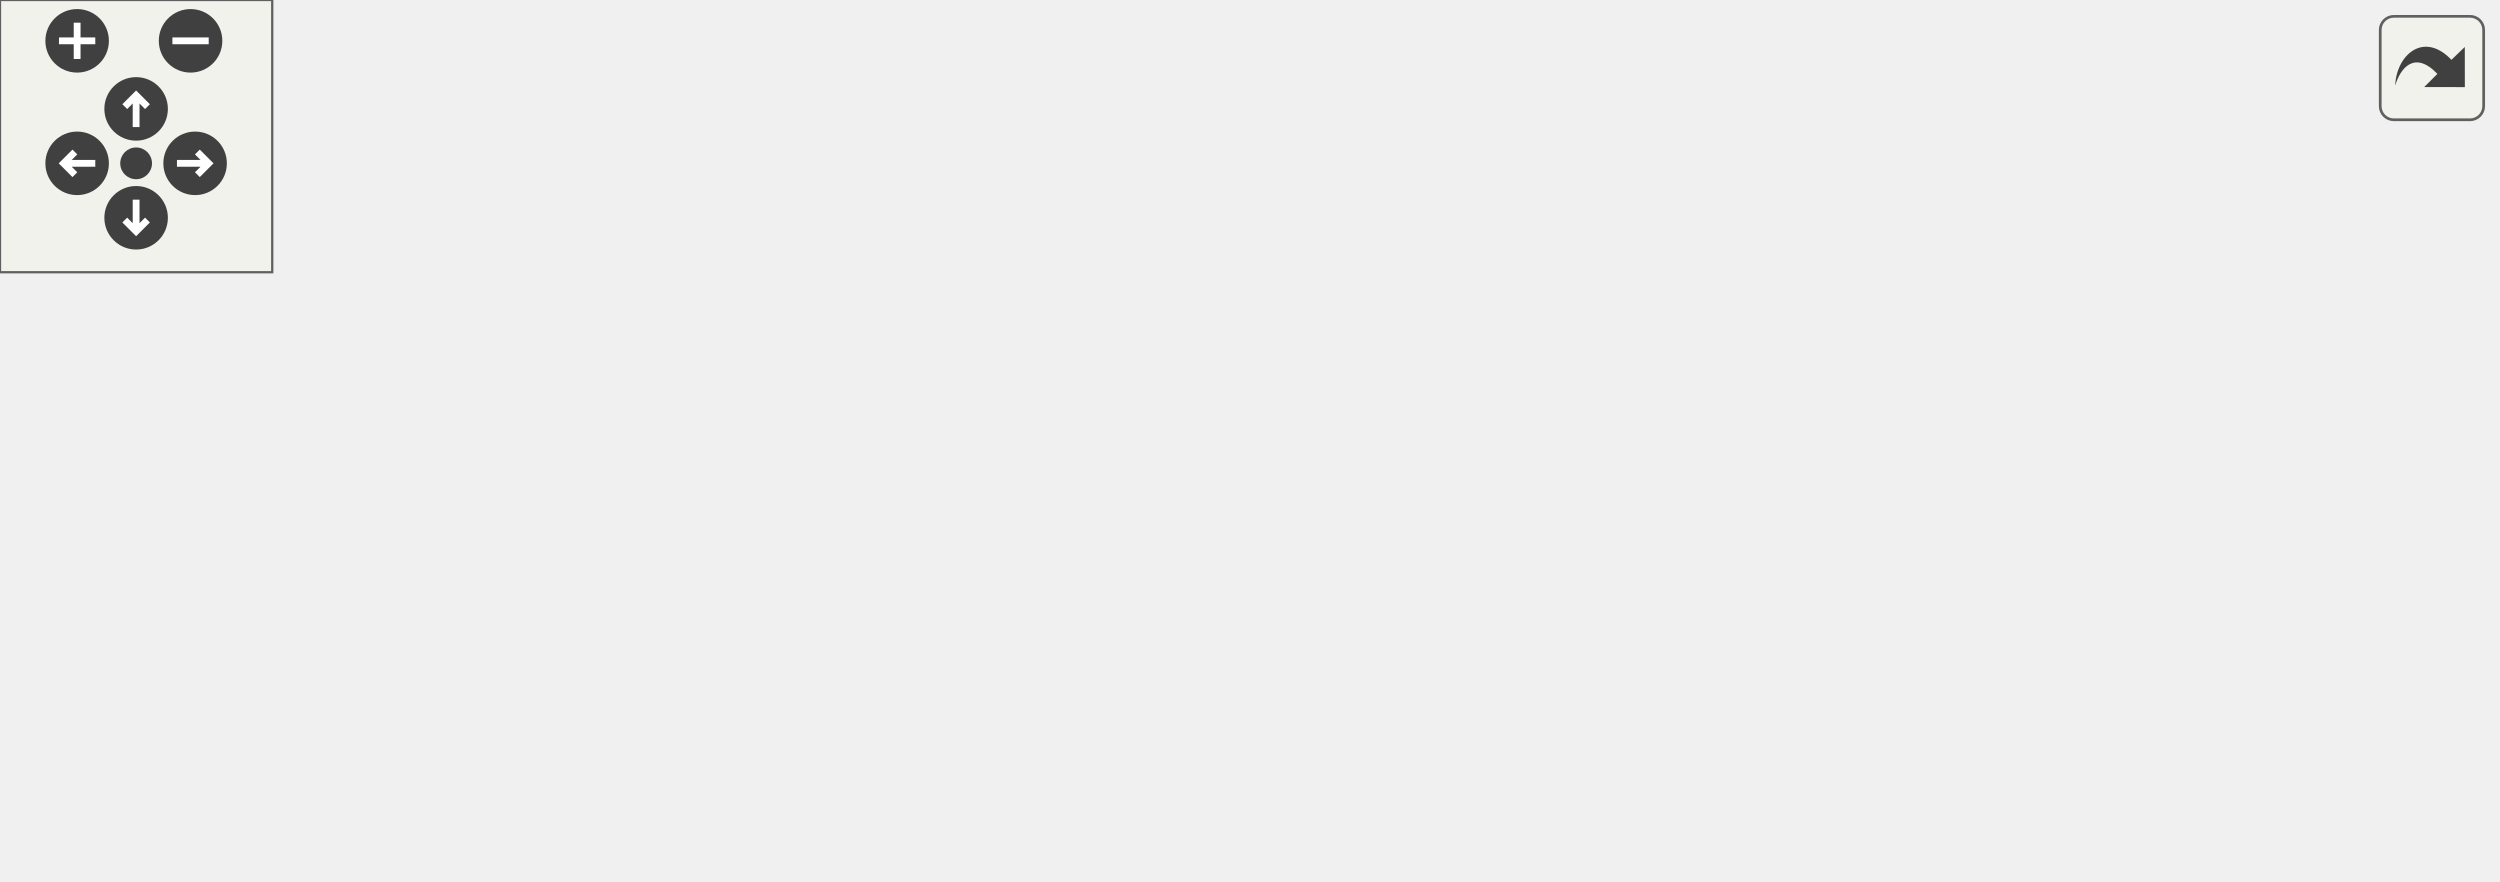
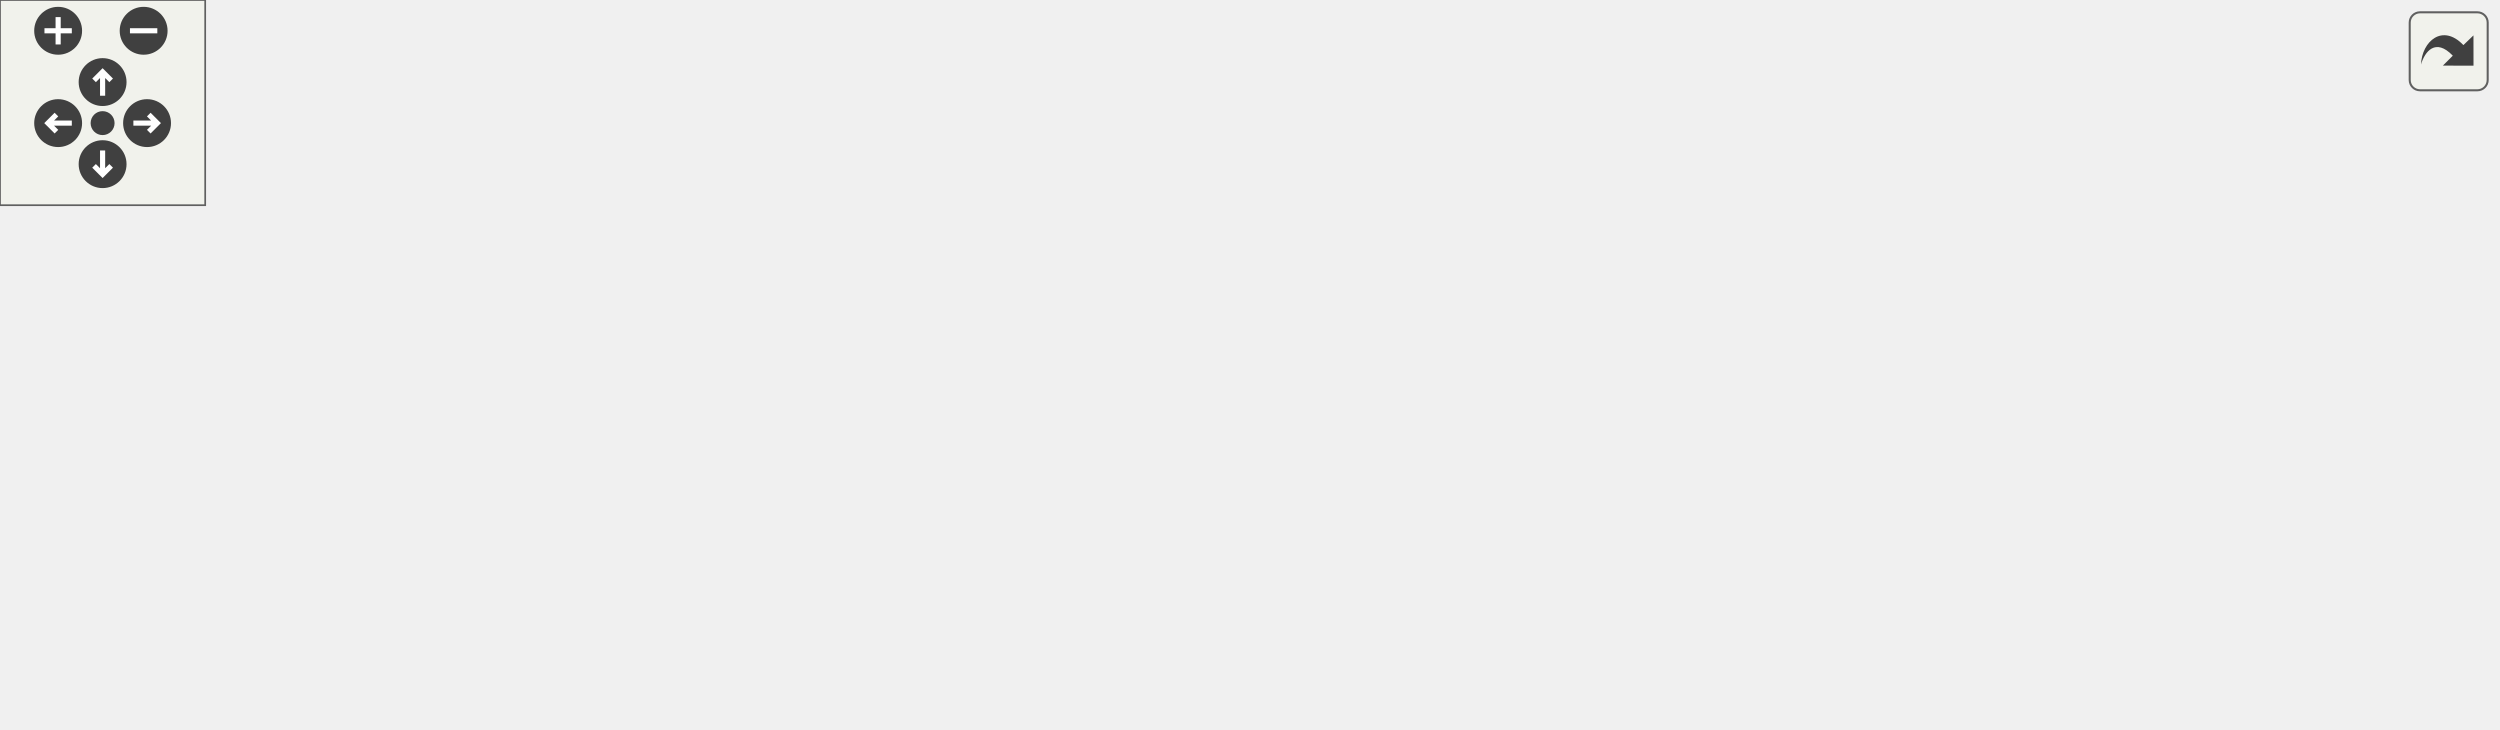
<svg xmlns="http://www.w3.org/2000/svg" xmlns:xlink="http://www.w3.org/1999/xlink" id="main" version="1.1" xml:space="preserve">
  <style type="text/css">
.edge:hover path { stroke: red; }
.edge:hover polygon { stroke: red; fill: red; }
</style>
  <defs>
    <circle id="rim" cx="0" cy="0" r="7" />
    <circle id="rim2" cx="0" cy="0" r="3.5" />
    <g id="zoomPlus">
      <use xlink:href="#rim" fill="#404040">
        <set attributeName="fill" to="#808080" begin="zoomplus.mouseover" end="zoomplus.mouseout" />
      </use>
      <path d="M-4,0h8M0,-4v8" fill="none" stroke="white" stroke-width="1.5" pointer-events="none" />
    </g>
    <g id="zoomMin">
      <use xlink:href="#rim" fill="#404040">
        <set attributeName="fill" to="#808080" begin="zoomminus.mouseover" end="zoomminus.mouseout" />
      </use>
      <path d="M-4,0h8" fill="none" stroke="white" stroke-width="1.5" pointer-events="none" />
    </g>
    <g id="dirArrow">
      <path fill="none" stroke="white" stroke-width="1.5" d="M0,-3.0v7 M-2.5,-0.5L0,-3.0L2.5,-0.5" />
    </g>
    <g id="resetDef">
      <use xlink:href="#rim2" fill="#404040">
        <set attributeName="fill" to="#808080" begin="reset.mouseover" end="reset.mouseout" />
      </use>
    </g>
  </defs>
  <svg id="graph" class="graph">
    <g id="viewport">
      <g id="node1" class="node">
-         <polygon fill="#bfbfbf" stroke="black" points="0,-57.5 0,-76.5 159,-76.5 159,-57.5 0,-57.5" />
-         <text text-anchor="middle" x="79.5" y="-64.5" font-family="Helvetica,sans-Serif" font-size="10.00">GetAttributeSingleTcpIpInterface</text>
+         <polygon fill="#bfbfbf" stroke="black" points="0,-85.5 0,-104.5 159,-104.5 159,-85.5 0,-85.5" />
+         <text text-anchor="middle" x="79.5" y="-92.5" font-family="Helvetica,sans-Serif" font-size="10.00">GetAttributeSingleTcpIpInterface</text>
      </g>
      <g id="node2" class="node">
        <g id="a_node2">
          <a xlink:href="../../d2/dc9/group__CIP__API.html#ga1eb3004bbf086b276500e1d6e7a2f677" target="_top" xlink:title="Calculates Byte-Index of Attribute. ">
-             <polygon fill="none" stroke="black" points="196,-113.5 196,-132.5 278,-132.5 278,-113.5 196,-113.5" />
-             <text text-anchor="middle" x="237" y="-120.5" font-family="Helvetica,sans-Serif" font-size="10.00">CalculateIndex</text>
+             <polygon fill="none" stroke="black" points="352,-132.5 352,-151.5 434,-151.5 434,-132.5 352,-132.5" />
+             <text text-anchor="middle" x="393" y="-139.5" font-family="Helvetica,sans-Serif" font-size="10.00">CalculateIndex</text>
          </a>
        </g>
      </g>
      <g id="edge1" class="edge">
-         <path fill="none" stroke="midnightblue" d="M107.231,-76.627C132.865,-85.858 171.745,-99.86 200.075,-110.063" />
-         <polygon fill="midnightblue" stroke="midnightblue" points="199.023,-113.404 209.617,-113.499 201.395,-106.818 199.023,-113.404" />
+         <path fill="none" stroke="midnightblue" d="M143.537,-104.511C201.991,-113.331 287.839,-126.284 341.788,-134.424" />
+         <polygon fill="midnightblue" stroke="midnightblue" points="341.395,-137.904 351.805,-135.935 342.439,-130.982 341.395,-137.904" />
      </g>
      <g id="node3" class="node">
        <g id="a_node3">
          <a xlink:href="../../d2/dc9/group__CIP__API.html#gaece1b7dd2aeec306cb33b86b2ee21980" target="_top" xlink:title="Produce the data according to CIP encoding onto the message buffer. ">
-             <polygon fill="none" stroke="black" points="201.5,-57.5 201.5,-76.5 272.5,-76.5 272.5,-57.5 201.5,-57.5" />
-             <text text-anchor="middle" x="237" y="-64.5" font-family="Helvetica,sans-Serif" font-size="10.00">EncodeData</text>
+             <polygon fill="none" stroke="black" points="357.5,-76.5 357.5,-95.5 428.5,-95.5 428.5,-76.5 357.5,-76.5" />
+             <text text-anchor="middle" x="393" y="-83.5" font-family="Helvetica,sans-Serif" font-size="10.00">EncodeData</text>
          </a>
        </g>
      </g>
      <g id="edge2" class="edge">
-         <path fill="none" stroke="midnightblue" d="M159.161,-67C170.119,-67 181.053,-67 191.092,-67" />
-         <polygon fill="midnightblue" stroke="midnightblue" points="191.194,-70.5 201.194,-67 191.193,-63.5 191.194,-70.5" />
+         <path fill="none" stroke="midnightblue" d="M159.105,-92.729C218.546,-91.011 298.042,-88.715 347.094,-87.297" />
+         <polygon fill="midnightblue" stroke="midnightblue" points="347.485,-90.788 357.38,-87 347.283,-83.791 347.485,-90.788" />
      </g>
      <g id="node8" class="node">
        <g id="a_node8">
-           <a xlink:href="../../d2/dc9/group__CIP__API.html#ga5a14c8d76acacb09312b709bb0a76265" target="_top" xlink:title="Get a pointer to an instance's attribute. ">
-             <polygon fill="none" stroke="black" points="195,-19.5 195,-38.5 279,-38.5 279,-19.5 195,-19.5" />
-             <text text-anchor="middle" x="237" y="-26.5" font-family="Helvetica,sans-Serif" font-size="10.00">GetCipAttribute</text>
+           <a xlink:href="../../d2/d3d/cipcommon_8c.html#a4d2d00f2e1252b192ef73aa388898e7d" target="_top" xlink:title="Generic implementation of the GetAttributeSingle CIP service. ">
+             <polygon fill="none" stroke="black" points="195,-47.5 195,-66.5 291,-66.5 291,-47.5 195,-47.5" />
+             <text text-anchor="middle" x="243" y="-54.5" font-family="Helvetica,sans-Serif" font-size="10.00">GetAttributeSingle</text>
          </a>
        </g>
      </g>
      <g id="edge9" class="edge">
-         <path fill="none" stroke="midnightblue" d="M119.739,-57.411C140.259,-52.397 165.567,-46.212 187.325,-40.895" />
-         <polygon fill="midnightblue" stroke="midnightblue" points="188.16,-44.294 197.043,-38.52 186.498,-37.494 188.16,-44.294" />
+         <path fill="none" stroke="midnightblue" d="M121.253,-85.411C142.661,-80.374 169.086,-74.156 191.753,-68.823" />
+         <polygon fill="midnightblue" stroke="midnightblue" points="192.607,-72.218 201.54,-66.52 191.004,-65.404 192.607,-72.218" />
      </g>
      <g id="edge8" class="edge">
-         <path fill="none" stroke="midnightblue" d="M217.271,-76.757C207.674,-85.565 214.25,-95 237,-95 251.574,-95 259.511,-91.128 260.809,-86.029" />
-         <polygon fill="midnightblue" stroke="midnightblue" points="263.96,-84.5 256.729,-76.757 257.553,-87.32 263.96,-84.5" />
+         <path fill="none" stroke="midnightblue" d="M369.881,-95.757C358.633,-104.565 366.34,-114 393,-114 410.496,-114 419.829,-109.937 420.999,-104.654" />
+         <polygon fill="midnightblue" stroke="midnightblue" points="423.997,-102.842 416.119,-95.757 417.86,-106.208 423.997,-102.842" />
      </g>
      <g id="node4" class="node">
        <g id="a_node4">
          <a xlink:href="../../d4/d91/group__ENCAP.html#gae267a8684cc6ee1b3bd83df03260b7aa" target="_top" xlink:title="converts UINT8 data from host to little endian an writes it to buffer. ">
-             <polygon fill="none" stroke="black" points="315.5,-114.5 315.5,-133.5 417.5,-133.5 417.5,-114.5 315.5,-114.5" />
-             <text text-anchor="middle" x="366.5" y="-121.5" font-family="Helvetica,sans-Serif" font-size="10.00">AddSintToMessage</text>
+             <polygon fill="none" stroke="black" points="495.5,-133.5 495.5,-152.5 597.5,-152.5 597.5,-133.5 495.5,-133.5" />
+             <text text-anchor="middle" x="546.5" y="-140.5" font-family="Helvetica,sans-Serif" font-size="10.00">AddSintToMessage</text>
          </a>
        </g>
      </g>
      <g id="edge3" class="edge">
-         <path fill="none" stroke="midnightblue" d="M259.341,-76.54C280.026,-85.788 311.615,-99.91 334.96,-110.347" />
-         <polygon fill="midnightblue" stroke="midnightblue" points="333.532,-113.542 344.09,-114.428 336.389,-107.152 333.532,-113.542" />
+         <path fill="none" stroke="midnightblue" d="M419.358,-95.54C444.374,-104.953 482.81,-119.414 510.681,-129.9" />
+         <polygon fill="midnightblue" stroke="midnightblue" points="509.468,-133.183 520.06,-133.428 511.933,-126.631 509.468,-133.183" />
      </g>
      <g id="node5" class="node">
        <g id="a_node5">
          <a xlink:href="../../d4/d91/group__ENCAP.html#gae689aac2a85bf49fb356ec94c8800799" target="_top" xlink:title="converts UINT16 data from host to little endian an writes it to buffer. ">
-             <polygon fill="none" stroke="black" points="454,-38.5 454,-57.5 550,-57.5 550,-38.5 454,-38.5" />
-             <text text-anchor="middle" x="502" y="-45.5" font-family="Helvetica,sans-Serif" font-size="10.00">AddIntToMessage</text>
+             <polygon fill="none" stroke="black" points="634,-76.5 634,-95.5 730,-95.5 730,-76.5 634,-76.5" />
+             <text text-anchor="middle" x="682" y="-83.5" font-family="Helvetica,sans-Serif" font-size="10.00">AddIntToMessage</text>
          </a>
        </g>
      </g>
      <g id="edge4" class="edge">
-         <path fill="none" stroke="midnightblue" d="M272.637,-69.299C308.976,-71.174 367.695,-72.684 418,-67 430.981,-65.533 444.891,-62.815 457.542,-59.884" />
-         <polygon fill="midnightblue" stroke="midnightblue" points="458.477,-63.258 467.375,-57.507 456.833,-56.454 458.477,-63.258" />
+         <path fill="none" stroke="midnightblue" d="M428.619,-86C477,-86 565.44,-86 623.722,-86" />
+         <polygon fill="midnightblue" stroke="midnightblue" points="623.879,-89.5 633.879,-86 623.879,-82.5 623.879,-89.5" />
      </g>
      <g id="node6" class="node">
        <g id="a_node6">
          <a xlink:href="../../d4/d91/group__ENCAP.html#gaafc3c9e3ff582c9b7e438ae2b1fdf822" target="_top" xlink:title="Converts UINT32 data from host to little endian and writes it to buffer. ">
-             <polygon fill="none" stroke="black" points="315,-38.5 315,-57.5 418,-57.5 418,-38.5 315,-38.5" />
-             <text text-anchor="middle" x="366.5" y="-45.5" font-family="Helvetica,sans-Serif" font-size="10.00">AddDintToMessage</text>
+             <polygon fill="none" stroke="black" points="495,-19.5 495,-38.5 598,-38.5 598,-19.5 495,-19.5" />
+             <text text-anchor="middle" x="546.5" y="-26.5" font-family="Helvetica,sans-Serif" font-size="10.00">AddDintToMessage</text>
          </a>
        </g>
      </g>
      <g id="edge5" class="edge">
-         <path fill="none" stroke="midnightblue" d="M272.503,-61.858C282.441,-60.377 293.589,-58.716 304.623,-57.072" />
-         <polygon fill="midnightblue" stroke="midnightblue" points="305.31,-60.508 314.685,-55.572 304.278,-53.585 305.31,-60.508" />
+         <path fill="none" stroke="midnightblue" d="M428.513,-77.309C438.491,-74.424 449.302,-70.93 459,-67 475.767,-60.205 478.501,-55.422 495,-48 499.413,-46.015 504.101,-44.057 508.774,-42.197" />
+         <polygon fill="midnightblue" stroke="midnightblue" points="510.182,-45.405 518.25,-38.537 507.661,-38.875 510.182,-45.405" />
      </g>
      <g id="node7" class="node">
        <g id="a_node7">
          <a xlink:href="../../d2/d3d/cipcommon_8c.html#a6eec1752e2cffbbab16bff95fa145bd3" target="_top" xlink:title="EncodeEPath">
-             <polygon fill="none" stroke="black" points="328,-0.5 328,-19.5 405,-19.5 405,-0.5 328,-0.5" />
-             <text text-anchor="middle" x="366.5" y="-7.5" font-family="Helvetica,sans-Serif" font-size="10.00">EncodeEPath</text>
+             <polygon fill="none" stroke="black" points="508,-57.5 508,-76.5 585,-76.5 585,-57.5 508,-57.5" />
+             <text text-anchor="middle" x="546.5" y="-64.5" font-family="Helvetica,sans-Serif" font-size="10.00">EncodeEPath</text>
          </a>
        </g>
      </g>
      <g id="edge6" class="edge">
-         <path fill="none" stroke="midnightblue" d="M259.379,-57.346C265.727,-54.412 272.673,-51.133 279,-48 295.213,-39.972 298.501,-36.422 315,-29 319.413,-27.015 324.101,-25.057 328.774,-23.197" />
-         <polygon fill="midnightblue" stroke="midnightblue" points="330.182,-26.405 338.25,-19.537 327.661,-19.875 330.182,-26.405" />
+         <path fill="none" stroke="midnightblue" d="M428.757,-81.641C449.287,-79.066 475.566,-75.771 497.991,-72.958" />
+         <polygon fill="midnightblue" stroke="midnightblue" points="498.502,-76.422 507.989,-71.704 497.631,-69.476 498.502,-76.422" />
      </g>
      <g id="edge7" class="edge">
-         <path fill="none" stroke="midnightblue" d="M401.188,-19.589C418.263,-24.449 439.2,-30.409 457.482,-35.613" />
-         <polygon fill="midnightblue" stroke="midnightblue" points="456.747,-39.043 467.323,-38.414 458.663,-32.31 456.747,-39.043" />
+         <path fill="none" stroke="midnightblue" d="M585.042,-72.343C597.088,-74.057 610.714,-75.997 623.835,-77.864" />
+         <polygon fill="midnightblue" stroke="midnightblue" points="623.343,-81.329 633.736,-79.273 624.329,-74.399 623.343,-81.329" />
+       </g>
+       <g id="edge11" class="edge">
+         <path fill="none" stroke="midnightblue" d="M253.823,-66.966C268.496,-81.318 297.577,-107.754 327,-123 331.828,-125.502 337.033,-127.72 342.321,-129.675" />
+         <polygon fill="midnightblue" stroke="midnightblue" points="341.272,-133.015 351.867,-132.914 343.522,-126.386 341.272,-133.015" />
+       </g>
+       <g id="edge12" class="edge">
+         <path fill="none" stroke="midnightblue" d="M291.235,-66.255C309.197,-69.775 329.591,-73.771 347.31,-77.243" />
+         <polygon fill="midnightblue" stroke="midnightblue" points="346.909,-80.731 357.395,-79.219 348.255,-73.862 346.909,-80.731" />
+       </g>
+       <g id="node9" class="node">
+         <g id="a_node9">
+           <a xlink:href="../../d5/dc5/group__CIP__CALLBACK__API.html#ga098272a8ae10facf3086c5c82a0080db" target="_top" xlink:title="Inform the application that the data of an assembly object will be sent. ">
+             <polygon fill="none" stroke="black" points="327,-38.5 327,-57.5 459,-57.5 459,-38.5 327,-38.5" />
+             <text text-anchor="middle" x="393" y="-45.5" font-family="Helvetica,sans-Serif" font-size="10.00">BeforeAssemblyDataSend</text>
+           </a>
+         </g>
+       </g>
+       <g id="edge10" class="edge">
+         <path fill="none" stroke="midnightblue" d="M291.235,-54.128C299.383,-53.632 308.031,-53.106 316.702,-52.579" />
+         <polygon fill="midnightblue" stroke="midnightblue" points="317.096,-56.062 326.865,-51.961 316.671,-49.075 317.096,-56.062" />
+       </g>
+       <g id="node10" class="node">
+         <g id="a_node10">
+           <a xlink:href="../../d2/dc9/group__CIP__API.html#ga5a14c8d76acacb09312b709bb0a76265" target="_top" xlink:title="Get a pointer to an instance's attribute. ">
+             <polygon fill="none" stroke="black" points="351,-0.5 351,-19.5 435,-19.5 435,-0.5 351,-0.5" />
+             <text text-anchor="middle" x="393" y="-7.5" font-family="Helvetica,sans-Serif" font-size="10.00">GetCipAttribute</text>
+           </a>
+         </g>
+       </g>
+       <g id="edge13" class="edge">
+         <path fill="none" stroke="midnightblue" d="M271.574,-47.382C287.682,-41.843 308.432,-34.843 327,-29 334.016,-26.792 341.485,-24.529 348.767,-22.369" />
+         <polygon fill="midnightblue" stroke="midnightblue" points="349.912,-25.68 358.519,-19.502 347.938,-18.964 349.912,-25.68" />
      </g>
    </g>
  </svg>
  <g id="navigator" transform="translate(0 0)" fill="#404254">
    <rect fill="#f2f5e9" fill-opacity="0.5" stroke="#606060" stroke-width=".5" x="0" y="0" width="60" height="60" />
    <use id="zoomplus" xlink:href="#zoomPlus" x="17" y="9" />
    <use id="zoomminus" xlink:href="#zoomMin" x="42" y="9" />
    <use id="reset" xlink:href="#resetDef" x="30" y="36" />
    <g id="arrowUp" xlink:href="#dirArrow" transform="translate(30 24)">
      <use xlink:href="#rim" fill="#404040">
        <set attributeName="fill" to="#808080" begin="arrowUp.mouseover" end="arrowUp.mouseout" />
      </use>
      <path fill="none" stroke="white" stroke-width="1.5" d="M0,-3.0v7 M-2.5,-0.5L0,-3.0L2.5,-0.5" />
    </g>
    <g id="arrowRight" xlink:href="#dirArrow" transform="rotate(90) translate(36 -43)">
      <use xlink:href="#rim" fill="#404040">
        <set attributeName="fill" to="#808080" begin="arrowRight.mouseover" end="arrowRight.mouseout" />
      </use>
      <path fill="none" stroke="white" stroke-width="1.5" d="M0,-3.0v7 M-2.5,-0.5L0,-3.0L2.5,-0.5" />
    </g>
    <g id="arrowDown" xlink:href="#dirArrow" transform="rotate(180) translate(-30 -48)">
      <use xlink:href="#rim" fill="#404040">
        <set attributeName="fill" to="#808080" begin="arrowDown.mouseover" end="arrowDown.mouseout" />
      </use>
      <path fill="none" stroke="white" stroke-width="1.5" d="M0,-3.0v7 M-2.5,-0.5L0,-3.0L2.5,-0.5" />
    </g>
    <g id="arrowLeft" xlink:href="#dirArrow" transform="rotate(270) translate(-36 17)">
      <use xlink:href="#rim" fill="#404040">
        <set attributeName="fill" to="#808080" begin="arrowLeft.mouseover" end="arrowLeft.mouseout" />
      </use>
      <path fill="none" stroke="white" stroke-width="1.5" d="M0,-3.0v7 M-2.5,-0.5L0,-3.0L2.5,-0.5" />
    </g>
  </g>
  <svg viewBox="0 0 15 15" width="100%" height="30px" preserveAspectRatio="xMaxYMin meet">
    <g id="arrow_out" transform="scale(0.3 0.3)">
      <a xlink:href="ciptcpipinterface_8c_abe1c177c3c79ea065834ce8b9679d78d_cgraph_org.svg" target="_base">
        <rect id="button" ry="5" rx="5" y="6" x="6" height="38" width="38" fill="#f2f5e9" fill-opacity="0.5" stroke="#606060" stroke-width="1.0" />
        <path id="arrow" d="M 11.5,31.437 C 11.94,20.098 22.043,11.323 32.159,21.979 L 37.069,17.246 C 37.069,17.246 37.088,32 37.088,32 L 22.16,31.978 C 22.16,31.978 26.998,27.14 26.998,27.14 C 18.529,18.264 13.292,25.23 11.5,31.437 z" style="fill:#404040;" />
      </a>
    </g>
  </svg>
</svg>
